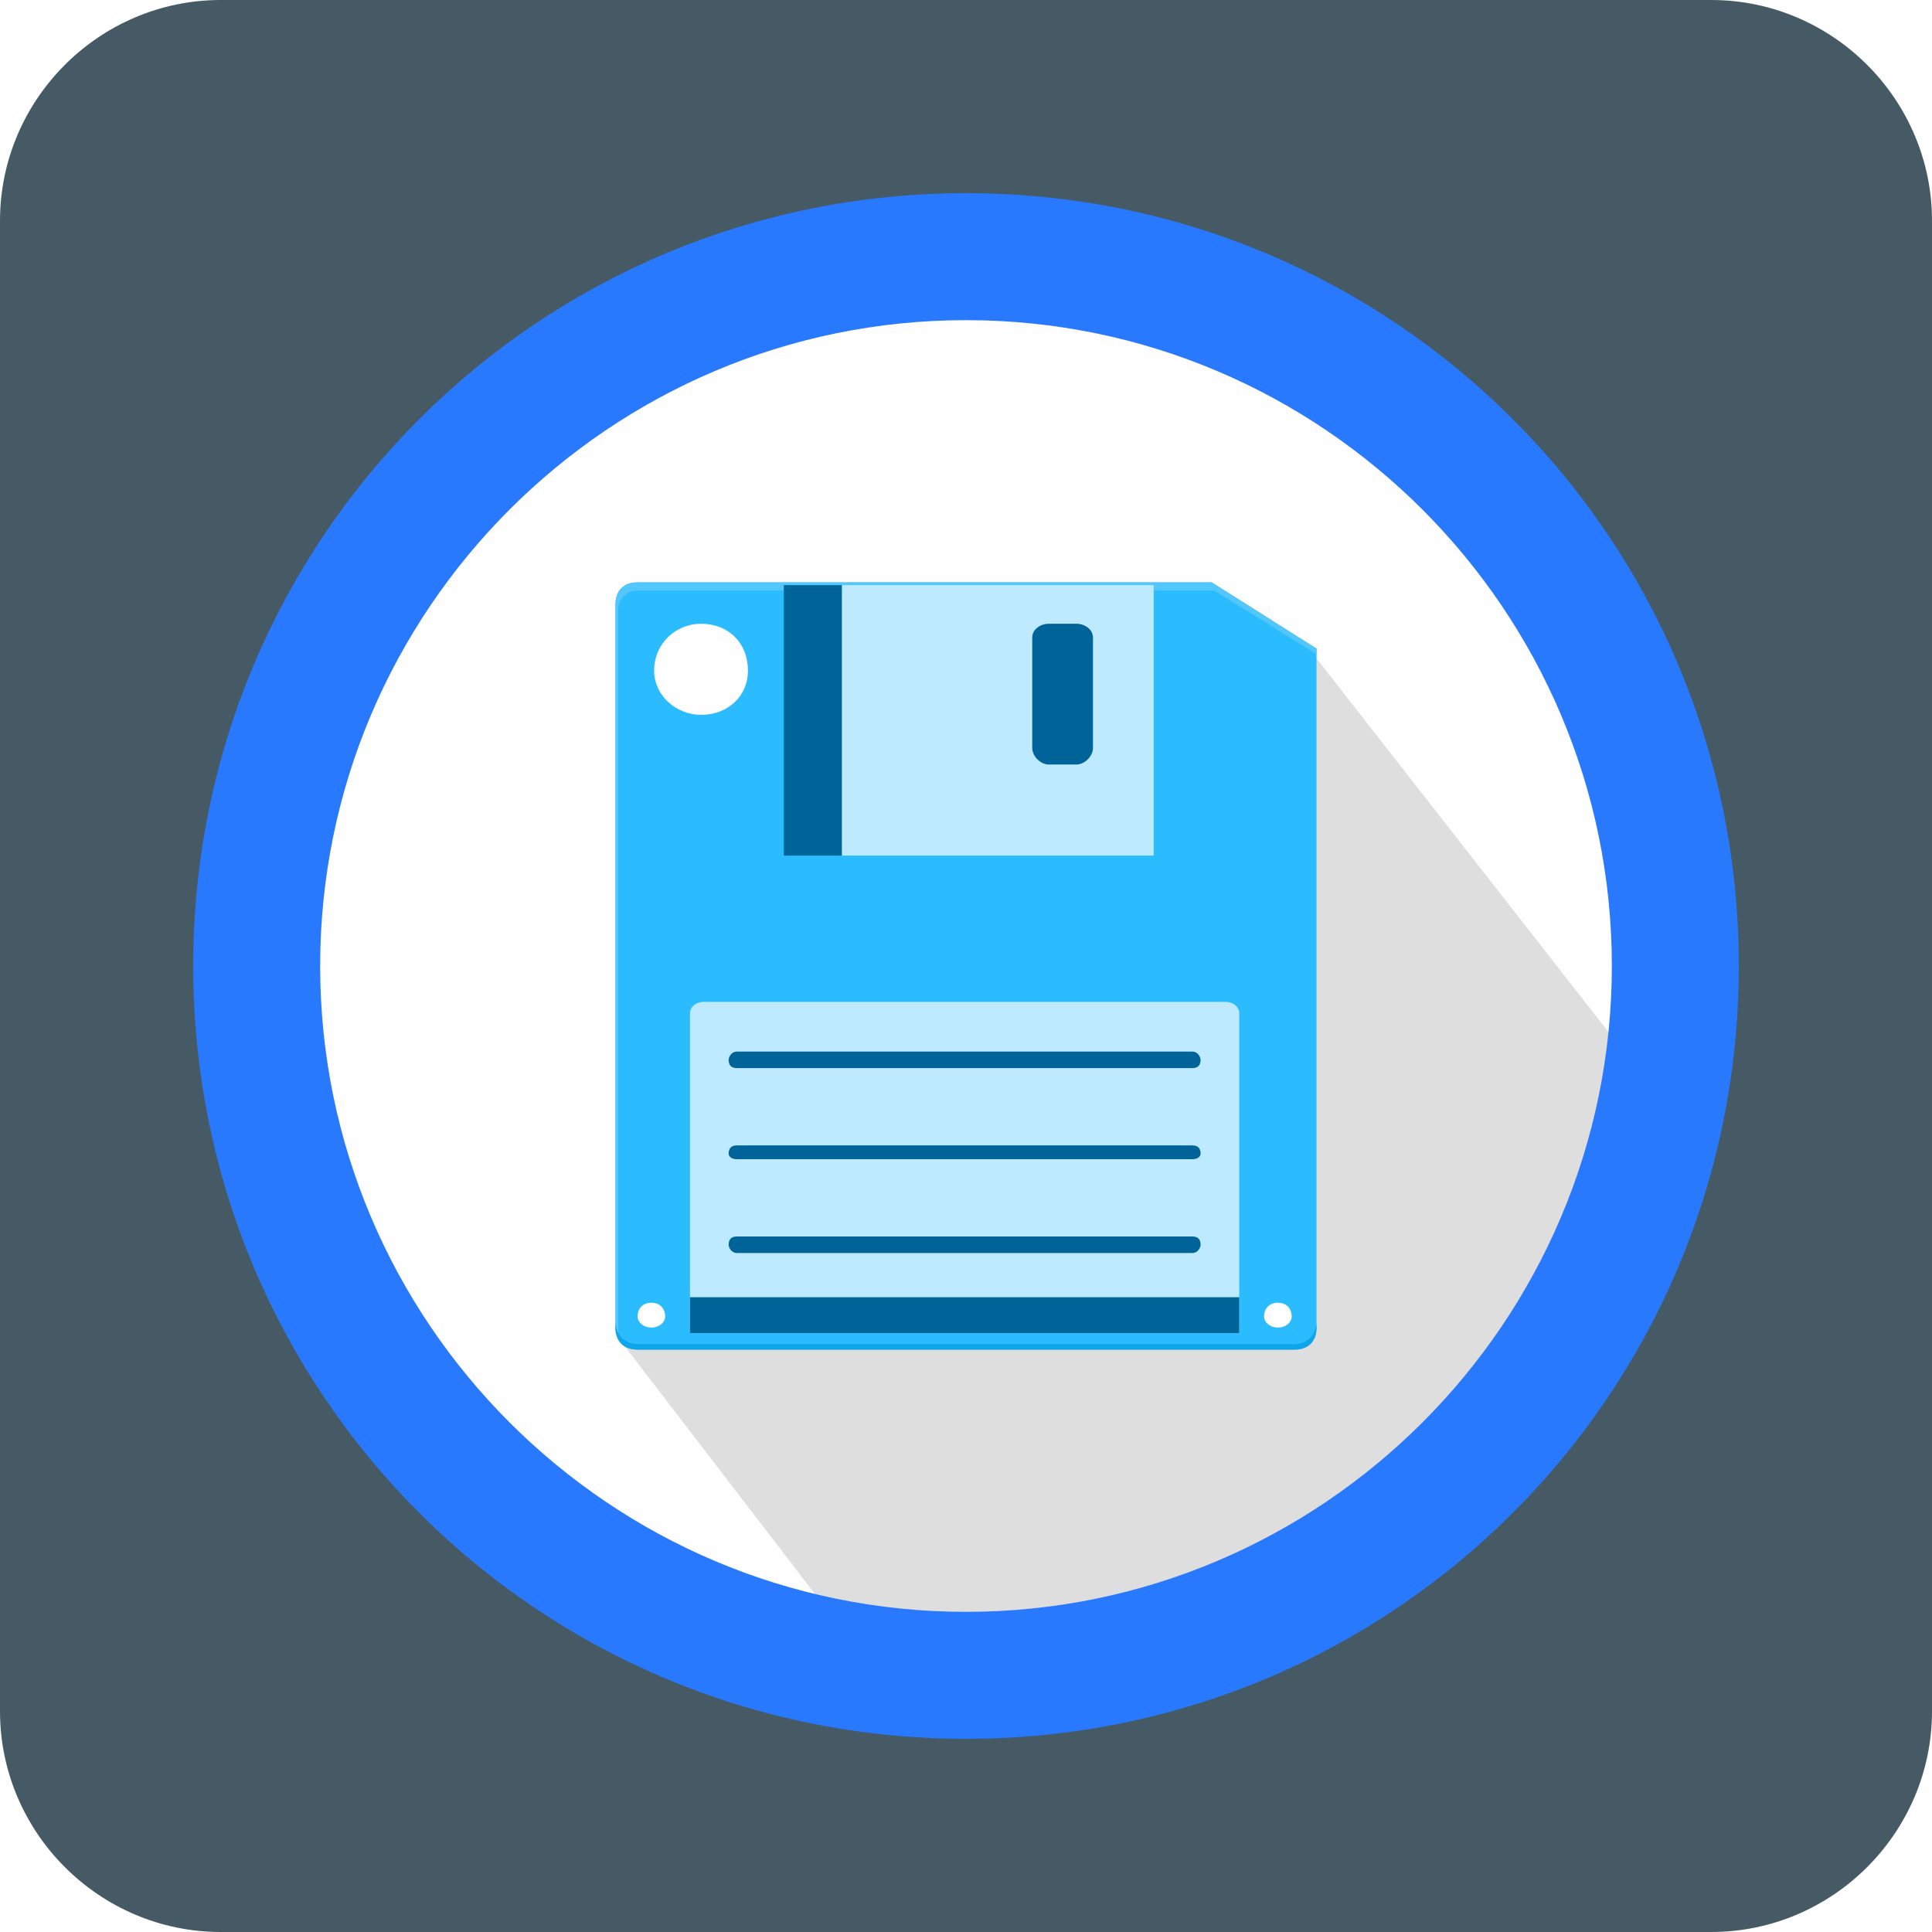
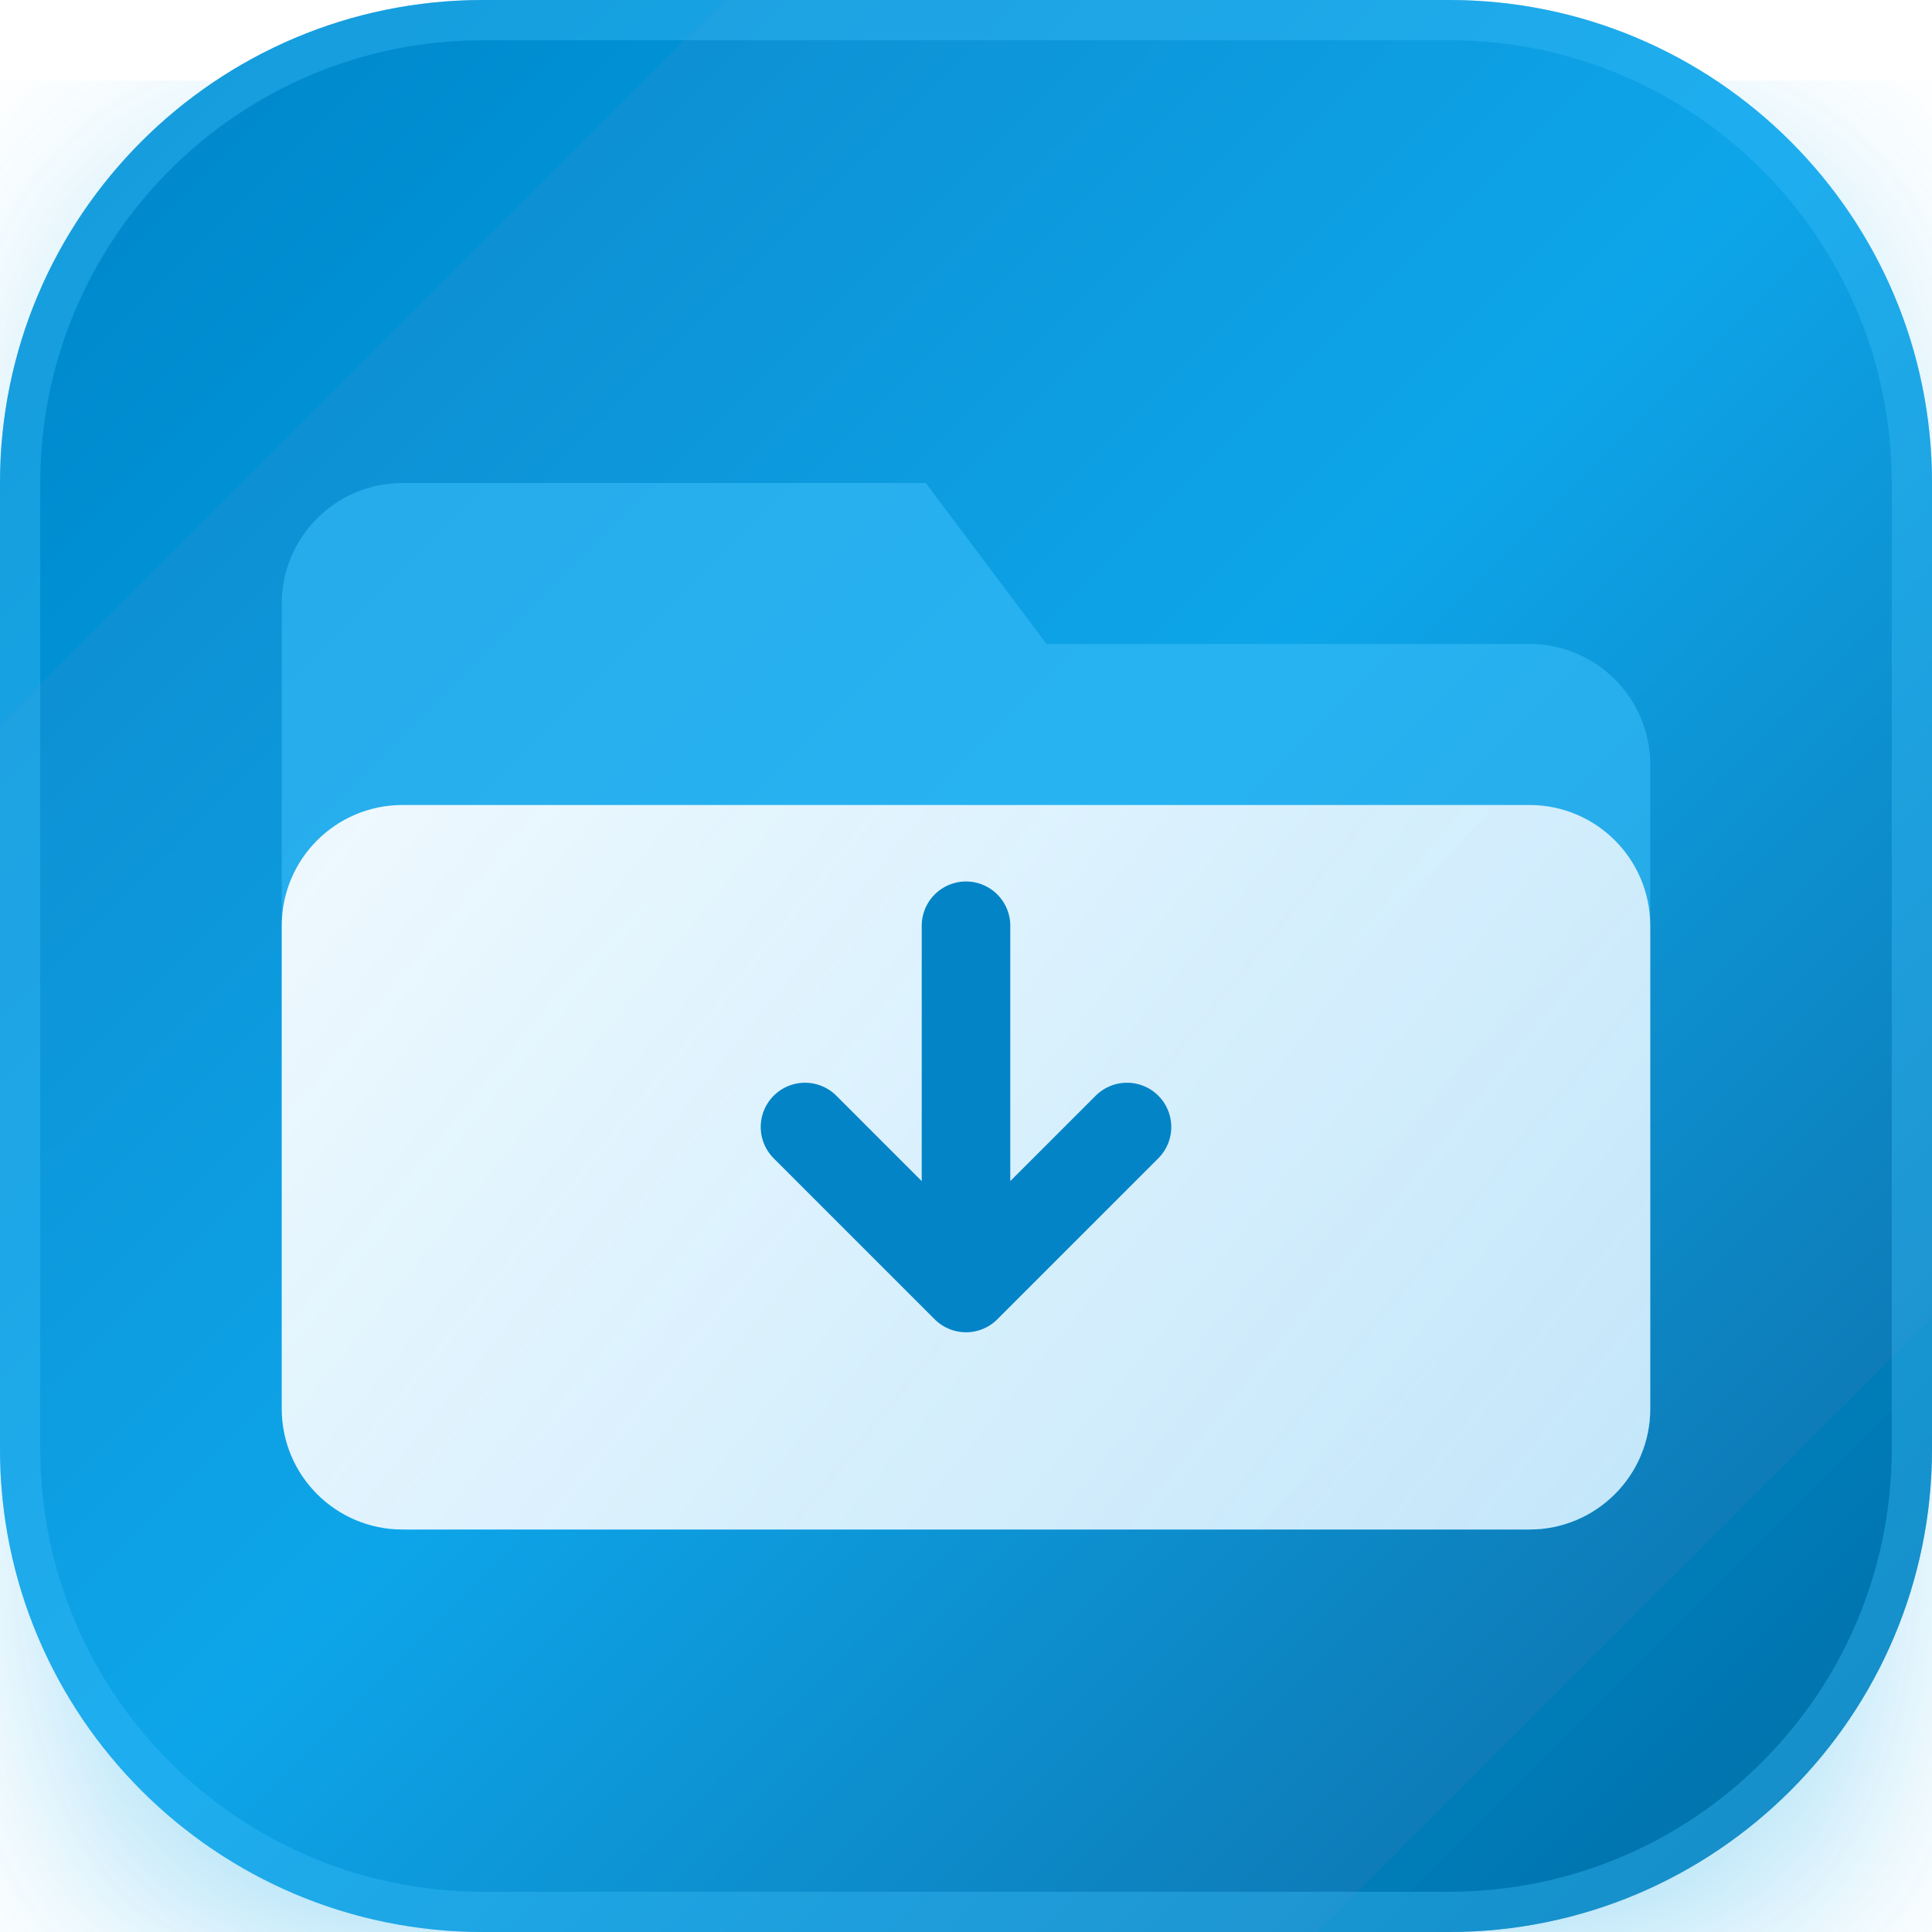
- <svg xmlns="http://www.w3.org/2000/svg" width="700" height="700" shape-rendering="geometricPrecision" text-rendering="geometricPrecision" image-rendering="optimizeQuality" fill-rule="evenodd" clip-rule="evenodd">
+ <svg xmlns="http://www.w3.org/2000/svg" viewBox="0 0 48 48" width="48" height="48" fill="none">
  <defs>
-     <style>.prefix__fil1{fill:#fefefe}.prefix__fil6{fill:#006498}.prefix__fil5{fill:#bdeaff}</style>
+     <linearGradient id="osfm-grad" x1="0" y1="0" x2="48" y2="48" gradientUnits="userSpaceOnUse">
+       <stop offset="0%" stop-color="#0284c7" />
+       <stop offset="50%" stop-color="#0ea5e9" />
+       <stop offset="100%" stop-color="#0369a1" />
+     </linearGradient>
+     <linearGradient id="folder-grad" x1="8" y1="12" x2="40" y2="38" gradientUnits="userSpaceOnUse">
+       <stop offset="0%" stop-color="#ffffff" stop-opacity="0.95" />
+       <stop offset="100%" stop-color="#e0f2fe" stop-opacity="0.85" />
+     </linearGradient>
+     <filter id="osfm-glow" x="-20%" y="-20%" width="140%" height="140%">
+       <feDropShadow dx="0" dy="2" stdDeviation="3" flood-color="#0ea5e9" flood-opacity="0.35" />
+     </filter>
  </defs>
-   <g id="prefix__Layer_x0020_1">
-     <path d="M80 0h540c44 0 80 36 80 80v540c0 44-36 80-80 80H80c-44 0-80-36-80-80V80C0 36 36 0 80 0z" fill="#455a64" />
-     <path class="prefix__fil1" d="M350 71c154 0 279 125 279 279S504 629 350 629 71 504 71 350 196 71 350 71z" />
-     <path d="M475 236l118 151c3 116-149 252-292 198l-76-99 114-156s138-95 136-94z" fill="#332c2b" fill-opacity=".149" />
-     <path d="M231 211h208l38 24v246c0 5-3 8-8 8H231c-5 0-8-3-8-8V219c0-5 3-8 8-8z" fill="#2bbcff" />
-     <path d="M231 211h208l38 24v2l-37-23H231c-4 0-7 3-7 7v263c-1-1-1-2-1-3V219c0-5 3-8 8-8z" fill="#53c6fc" />
-     <path class="prefix__fil5" d="M305 212h113v98H305zM255 363h189c3 0 5 2 5 4v116H250V367c0-2 2-4 5-4z" />
-     <path class="prefix__fil6" d="M250 470h199v13H250zM380 226h10c3 0 6 2 6 5v40c0 3-3 6-6 6h-10c-3 0-6-3-6-6v-40c0-3 3-5 6-5z" />
-     <path class="prefix__fil1" d="M254 226c10 0 17 7 17 17 0 9-7 16-17 16-9 0-17-7-17-16 0-10 8-17 17-17z" />
-     <path class="prefix__fil6" d="M267 448h165c2 0 3 1 3 3 0 1-1 3-3 3H267c-2 0-3-2-3-3 0-2 1-3 3-3zM267 415h165c2 0 3 1 3 3 0 1-1 2-3 2H267c-2 0-3-1-3-2 0-2 1-3 3-3zM267 381h165c2 0 3 2 3 3 0 2-1 3-3 3H267c-2 0-3-1-3-3 0-1 1-3 3-3z" />
-     <path class="prefix__fil1" d="M236 472c3 0 5 2 5 5 0 2-2 4-5 4s-5-2-5-4c0-3 2-5 5-5zM463 472c3 0 5 2 5 5 0 2-2 4-5 4s-5-2-5-4c0-3 2-5 5-5z" />
-     <path class="prefix__fil6" d="M305 212h-21v98h21z" />
-     <path d="M477 479v2c0 5-3 8-8 8H231c-5 0-8-3-8-8v-2c0 4 3 8 8 8h238c5 0 8-4 8-8z" fill="#0ea5eb" />
-     <path d="M350 70c155 0 280 125 280 280S505 630 350 630 70 505 70 350 195 70 350 70zm0 46c129 0 234 105 234 234S479 584 350 584 116 479 116 350s105-234 234-234z" fill="#2979ff" />
-   </g>
+   <rect width="48" height="48" rx="12" fill="url(#osfm-grad)" filter="url(#osfm-glow)" />
+   <rect x="0.5" y="0.5" width="47" height="47" rx="11.5" stroke="#38bdf8" stroke-opacity="0.4" />
+   <path d="M10 38h28a3 3 0 0 0 3-3V19a3 3 0 0 0-3-3h-12l-3-4H10a3 3 0 0 0-3 3v20a3 3 0 0 0 3 3Z" fill="#38bdf8" opacity="0.6" />
+   <path d="M10 38h28a3 3 0 0 0 3-3V23a3 3 0 0 0-3-3H10a3 3 0 0 0-3 3v12a3 3 0 0 0 3 3Z" fill="url(#folder-grad)" />
+   <path d="M24 23v9M20 28l4 4 4-4" stroke="#0284c7" stroke-width="2.2" stroke-linecap="round" stroke-linejoin="round" />
</svg>
